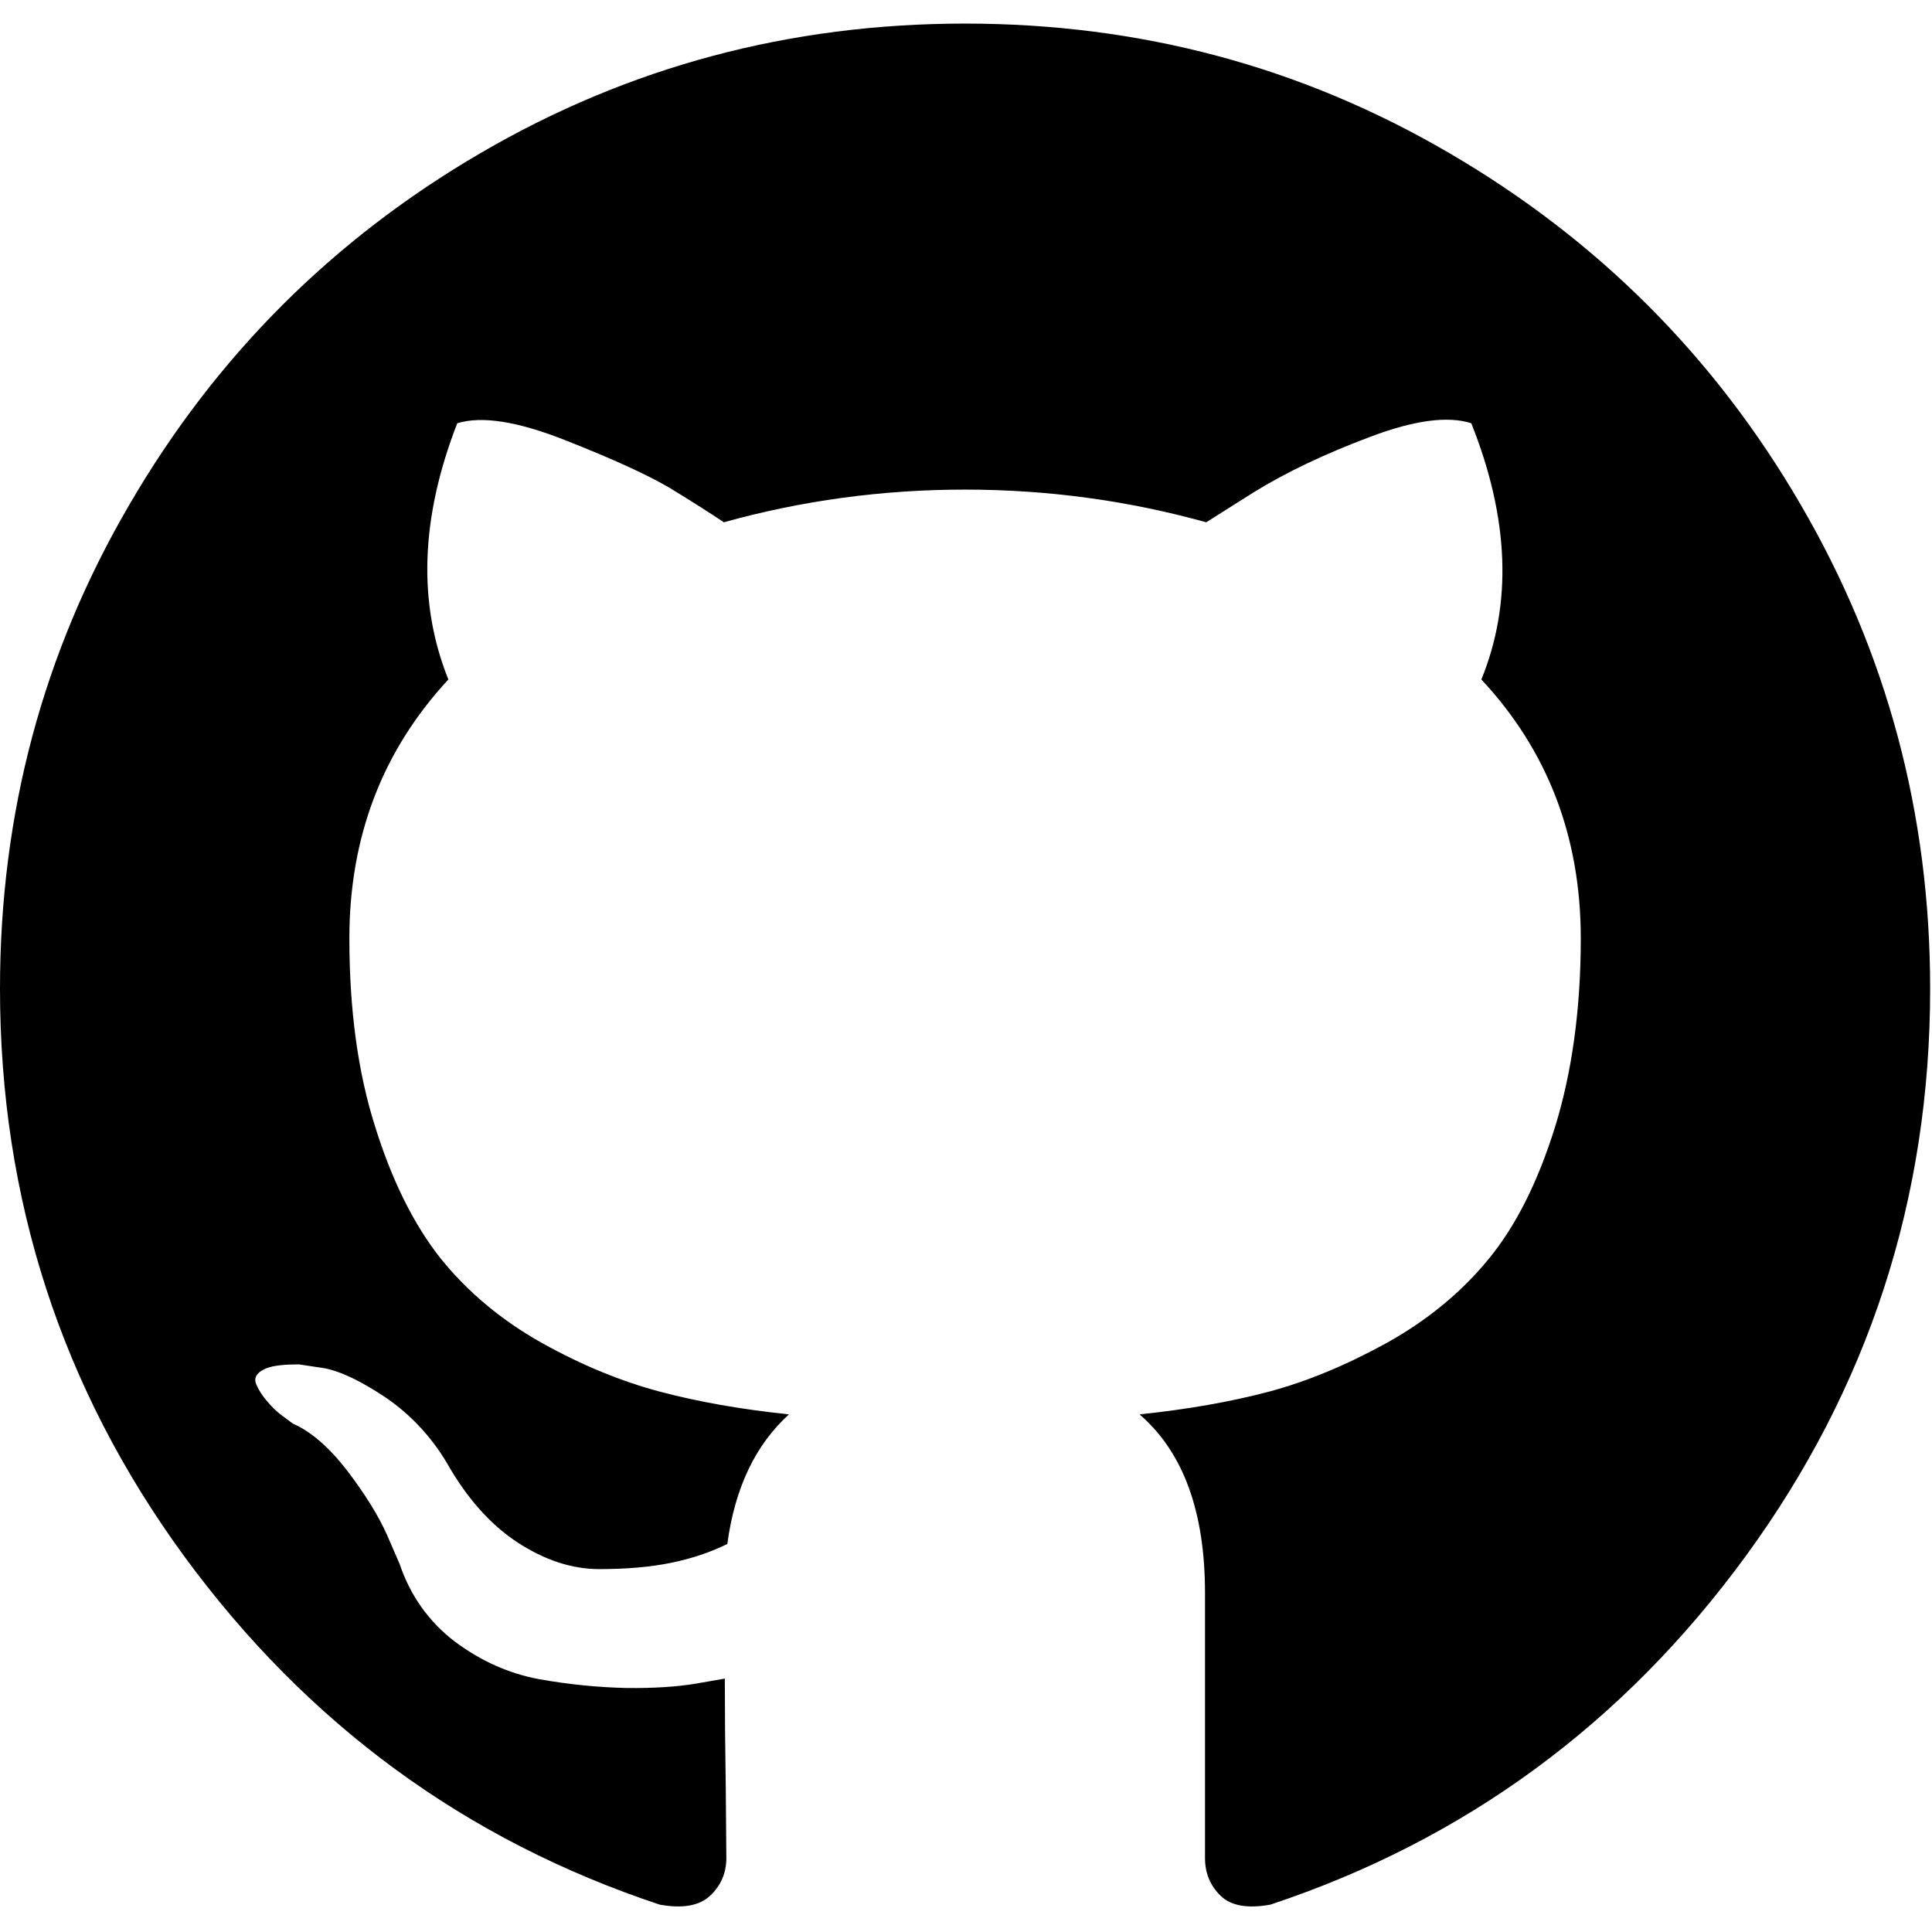
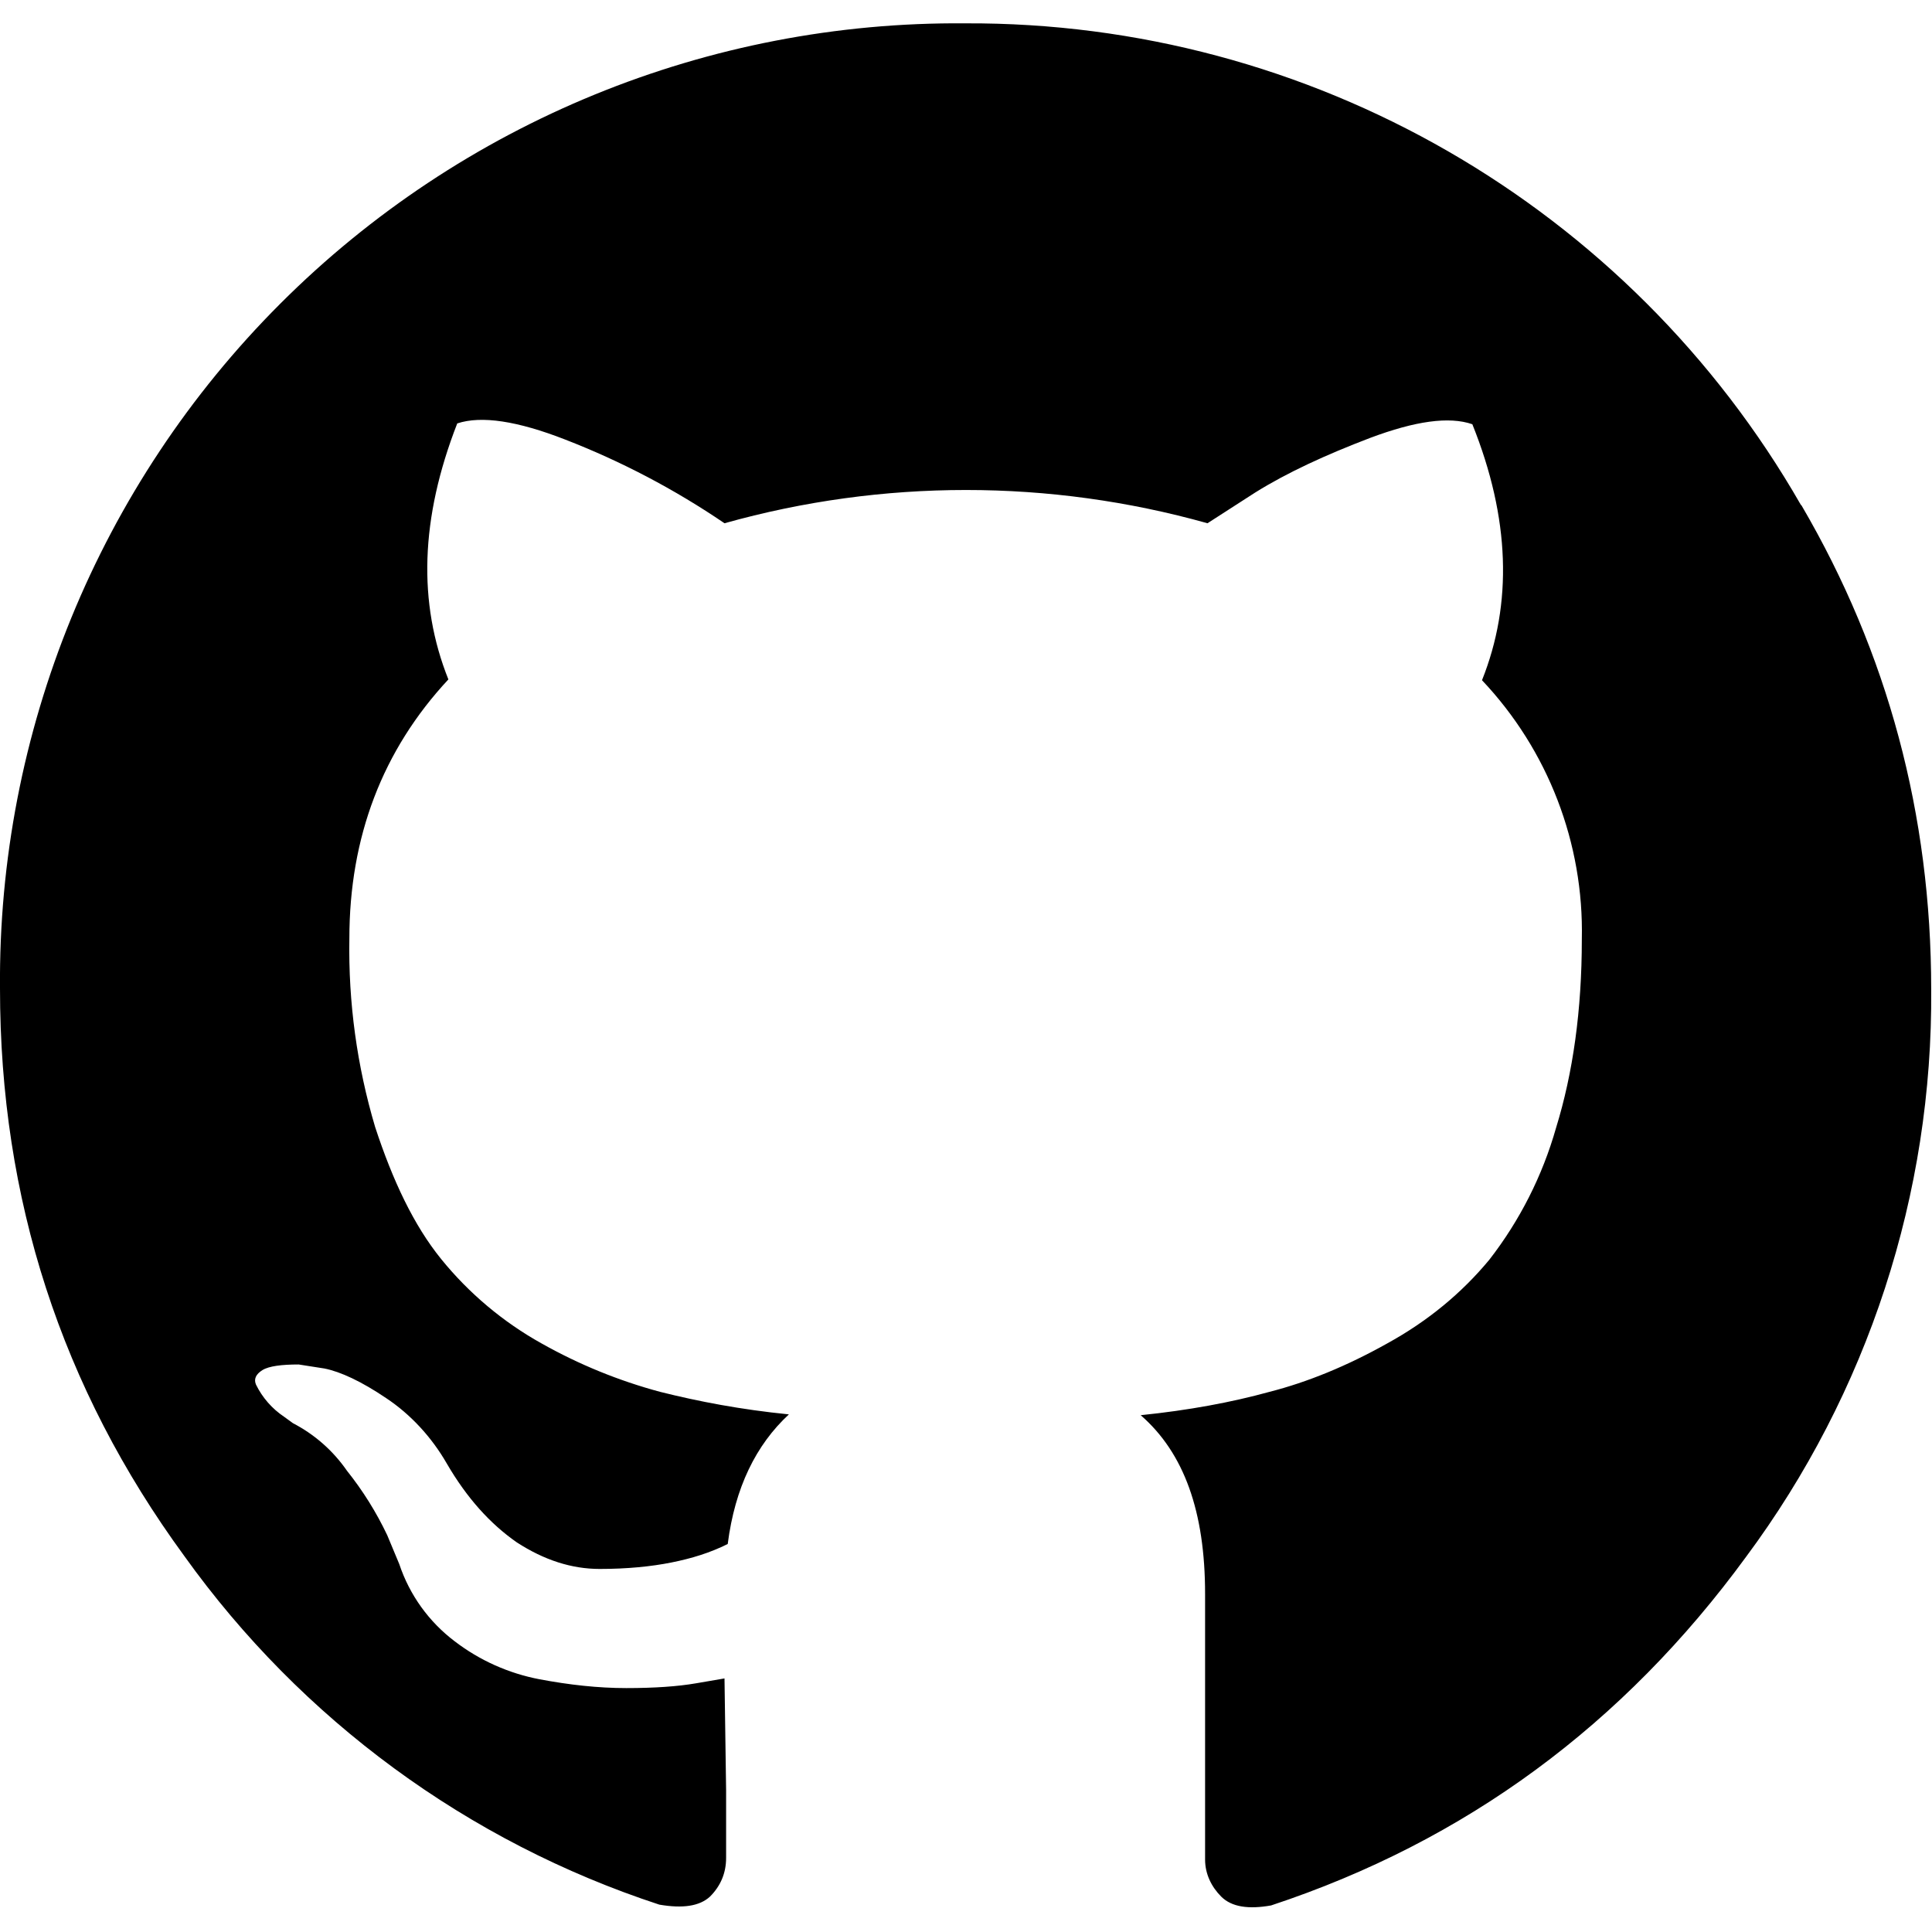
- <svg xmlns="http://www.w3.org/2000/svg" width="24pt" height="24pt" viewBox="0 0 24 24" version="1.1">
-   <g id="surface1">
-     <path style=" stroke:none;fill-rule:nonzero;fill:rgb(0%,0%,0%);fill-opacity:1;" d="M 22.367 6.266 C 21.297 4.426 19.84 2.973 18.004 1.902 C 16.168 0.828 14.164 0.293 11.988 0.293 C 9.812 0.293 7.809 0.828 5.969 1.902 C 4.133 2.973 2.68 4.426 1.609 6.266 C 0.535 8.102 0 10.105 0 12.281 C 0 14.891 0.762 17.242 2.285 19.328 C 3.812 21.414 5.781 22.859 8.195 23.66 C 8.477 23.711 8.684 23.676 8.82 23.551 C 8.953 23.426 9.023 23.27 9.023 23.082 C 9.023 23.051 9.02 22.77 9.016 22.238 C 9.008 21.707 9.004 21.246 9.004 20.852 L 8.648 20.914 C 8.418 20.953 8.129 20.973 7.781 20.969 C 7.434 20.961 7.07 20.926 6.695 20.859 C 6.32 20.789 5.973 20.633 5.648 20.391 C 5.328 20.145 5.098 19.824 4.965 19.43 L 4.809 19.07 C 4.703 18.832 4.539 18.566 4.316 18.273 C 4.094 17.984 3.867 17.785 3.637 17.684 L 3.527 17.602 C 3.453 17.551 3.387 17.488 3.324 17.414 C 3.262 17.344 3.215 17.27 3.184 17.199 C 3.152 17.125 3.18 17.066 3.262 17.02 C 3.344 16.969 3.496 16.949 3.715 16.949 L 4.027 16.996 C 4.234 17.035 4.492 17.16 4.801 17.367 C 5.105 17.578 5.359 17.848 5.555 18.18 C 5.797 18.605 6.086 18.934 6.422 19.156 C 6.762 19.379 7.102 19.492 7.445 19.492 C 7.789 19.492 8.086 19.465 8.336 19.414 C 8.586 19.363 8.82 19.285 9.035 19.18 C 9.129 18.48 9.387 17.945 9.801 17.57 C 9.207 17.508 8.676 17.414 8.203 17.289 C 7.73 17.164 7.238 16.965 6.734 16.684 C 6.23 16.402 5.812 16.051 5.477 15.637 C 5.145 15.219 4.871 14.672 4.66 13.996 C 4.445 13.32 4.34 12.539 4.34 11.656 C 4.34 10.398 4.75 9.324 5.57 8.441 C 5.188 7.492 5.223 6.434 5.68 5.258 C 5.984 5.164 6.43 5.234 7.023 5.469 C 7.617 5.703 8.051 5.902 8.328 6.066 C 8.602 6.234 8.824 6.375 8.992 6.488 C 9.957 6.219 10.957 6.082 11.988 6.082 C 13.016 6.082 14.016 6.219 14.984 6.488 L 15.578 6.113 C 15.984 5.863 16.461 5.637 17.012 5.43 C 17.566 5.219 17.988 5.164 18.277 5.258 C 18.746 6.434 18.789 7.492 18.402 8.441 C 19.227 9.324 19.637 10.398 19.637 11.656 C 19.637 12.539 19.527 13.324 19.316 14.004 C 19.102 14.688 18.828 15.234 18.488 15.645 C 18.152 16.055 17.73 16.402 17.223 16.684 C 16.719 16.961 16.23 17.164 15.758 17.289 C 15.285 17.414 14.75 17.508 14.156 17.57 C 14.699 18.039 14.969 18.777 14.969 19.789 L 14.969 23.082 C 14.969 23.27 15.035 23.426 15.164 23.551 C 15.293 23.676 15.5 23.711 15.781 23.66 C 18.195 22.859 20.164 21.414 21.688 19.328 C 23.211 17.242 23.977 14.891 23.977 12.281 C 23.977 10.105 23.438 8.102 22.367 6.266 Z M 22.367 6.266 " />
-   </g>
+ <svg xmlns="http://www.w3.org/2000/svg" width="32" height="32" viewBox="0 0 24 24">
+   <path d="M22.37 6.27A11.9 11.9 0 0 0 11.99.29 11.89 11.89 0 0 0 0 12.28c0 2.61.76 4.96 2.29 7.05a11.76 11.76 0 0 0 5.9 4.33c.29.05.5.02.63-.1.13-.13.2-.29.2-.48v-.84L9 20.85l-.35.06c-.23.04-.52.06-.87.06s-.71-.04-1.08-.11a2.5 2.5 0 0 1-1.05-.47 1.99 1.99 0 0 1-.69-.96l-.15-.36a4.1 4.1 0 0 0-.5-.8 1.85 1.85 0 0 0-.67-.59l-.11-.08a1.02 1.02 0 0 1-.35-.4c-.03-.07 0-.13.08-.18.08-.05.24-.07.45-.07l.32.05c.2.04.46.16.77.37.3.2.56.48.75.81.25.43.54.75.87.98.34.22.68.33 1.03.33.34 0 .64-.03.89-.08s.48-.12.7-.23c.09-.7.35-1.23.76-1.61-.6-.06-1.12-.16-1.6-.28a6.36 6.36 0 0 1-1.47-.6 4.3 4.3 0 0 1-1.25-1.05c-.34-.42-.6-.97-.82-1.64a7.74 7.74 0 0 1-.32-2.34c0-1.26.41-2.34 1.23-3.22-.38-.95-.35-2 .11-3.18.3-.1.75-.03 1.34.2A9.85 9.85 0 0 1 9 6.5a11.1 11.1 0 0 1 6 0l.59-.38c.4-.25.88-.47 1.43-.68.56-.21.98-.27 1.27-.17.47 1.17.5 2.23.12 3.18a4.54 4.54 0 0 1 1.24 3.22c0 .88-.11 1.66-.32 2.34a4.81 4.81 0 0 1-.83 1.64c-.34.41-.76.76-1.27 1.04-.5.28-.99.48-1.46.6-.47.13-1.01.23-1.6.29.54.47.8 1.2.8 2.22v3.3c0 .18.08.34.2.46.13.13.34.16.62.11 2.42-.8 4.38-2.25 5.9-4.33a11.66 11.66 0 0 0 2.3-7.05c0-2.17-.54-4.18-1.61-6.01zm0 0" />
</svg>
